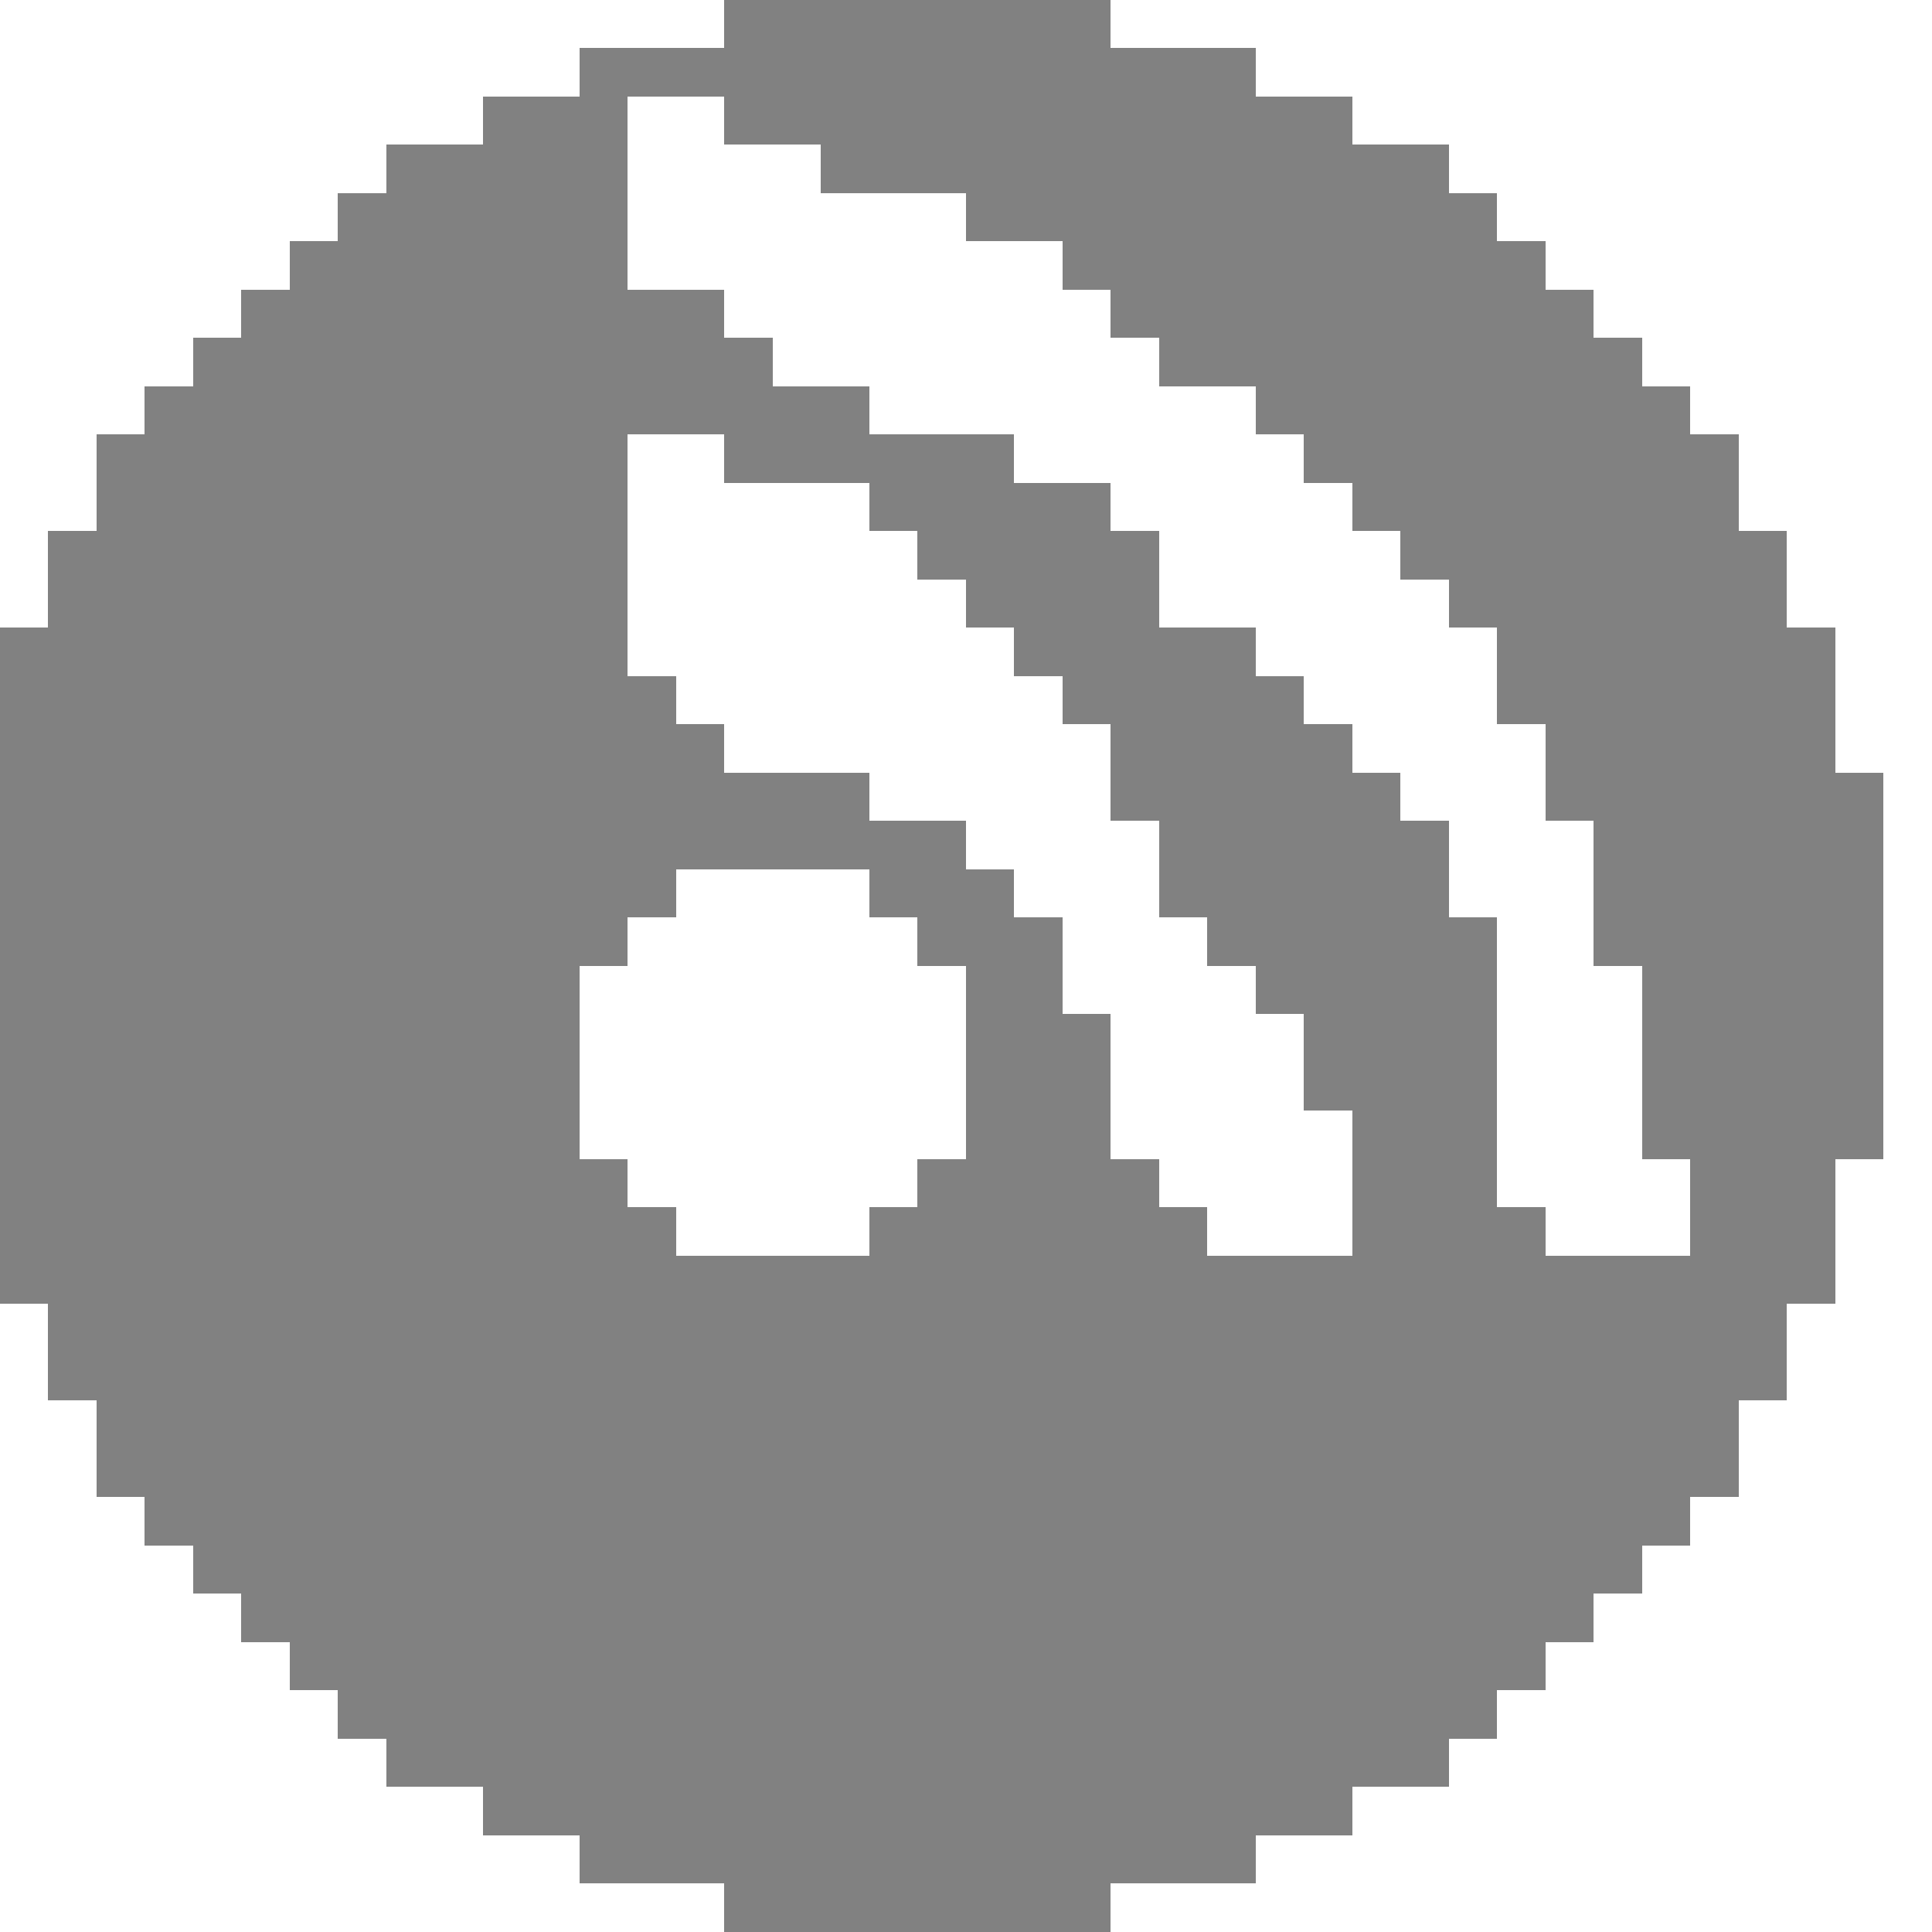
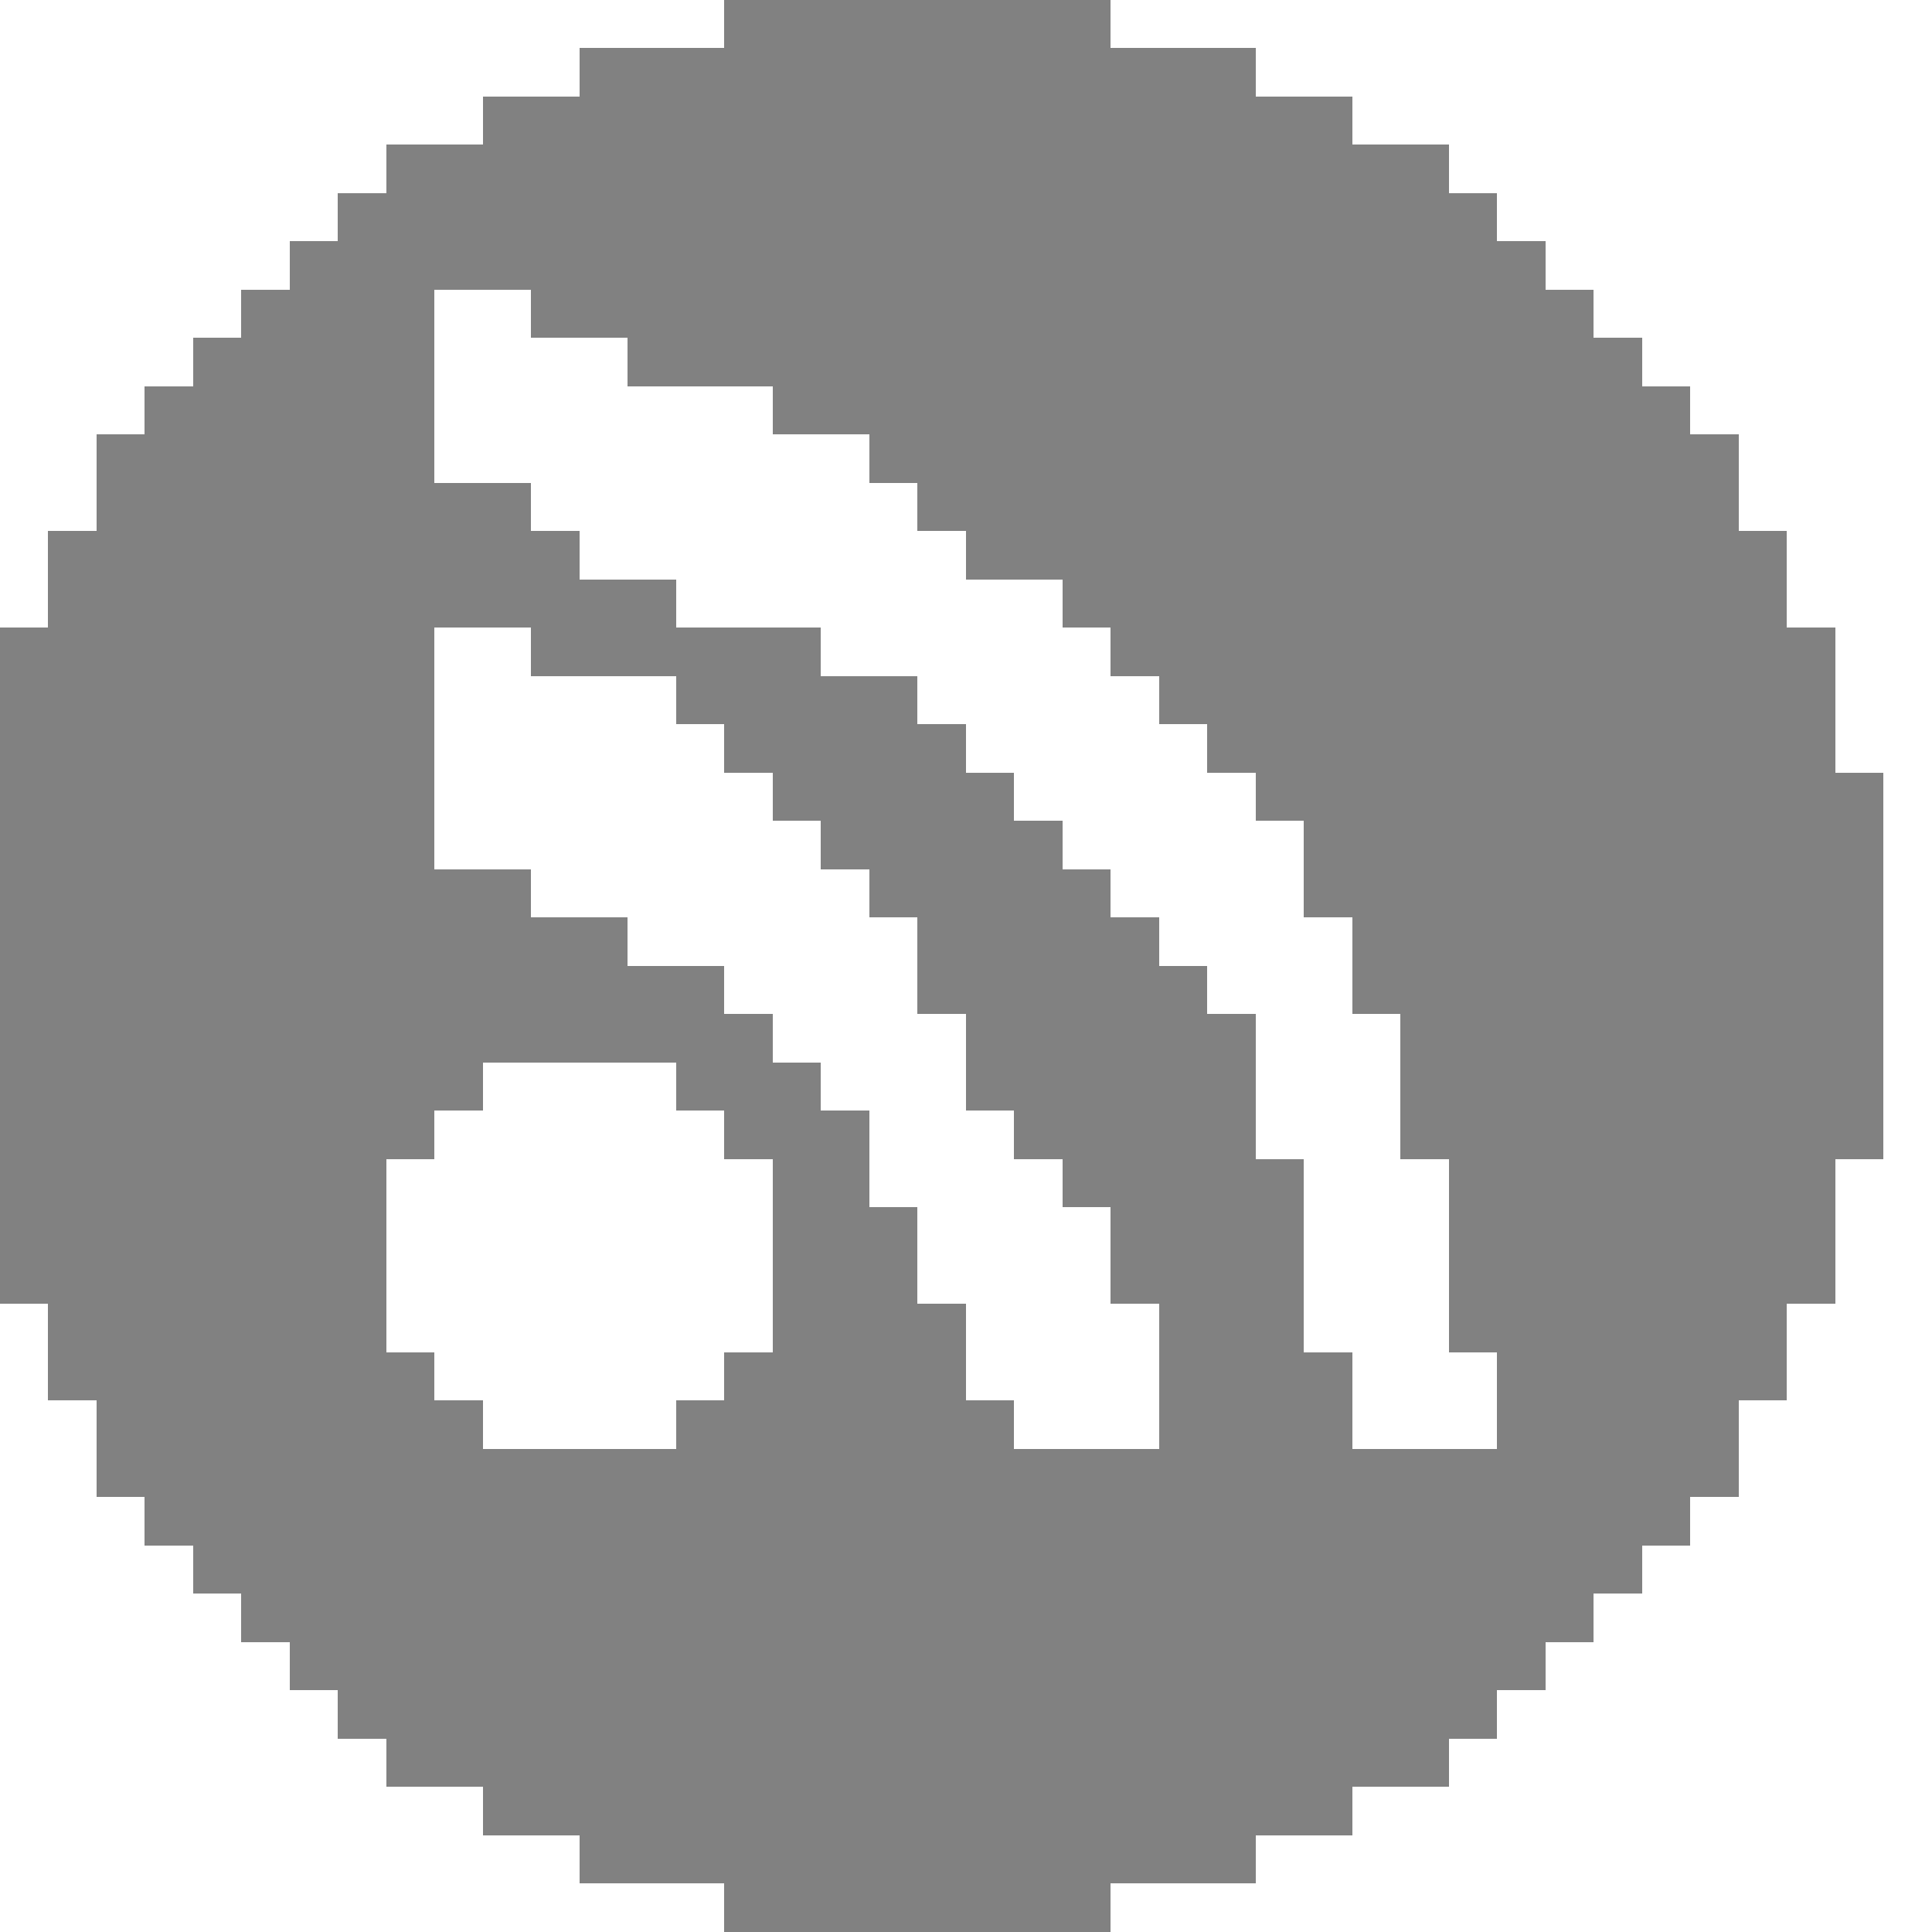
<svg xmlns="http://www.w3.org/2000/svg" version="1.1" width="40" height="40" shape-rendering="crispEdges">
-   <rect x="15" y="0" width="8" height="3" fill="#818181" />
-   <rect x="12" y="1" width="3" height="1" fill="#818181" />
-   <rect x="23" y="1" width="3" height="6" fill="#818181" />
-   <rect x="10" y="2" width="3" height="18" fill="#818181" />
-   <rect x="26" y="2" width="2" height="7" fill="#818181" />
-   <rect x="8" y="3" width="2" height="34" fill="#818181" />
-   <rect x="17" y="3" width="6" height="1" fill="#818181" />
-   <rect x="28" y="3" width="2" height="8" fill="#818181" />
+   <rect x="15" y="0" width="8" height="8" fill="#818181" />
+   <rect x="12" y="1" width="3" height="6" fill="#818181" />
+   <rect x="23" y="1" width="3" height="13" fill="#818181" />
+   <rect x="10" y="2" width="2" height="4" fill="#818181" />
+   <rect x="26" y="2" width="2" height="15" fill="#818181" />
+   <rect x="8" y="3" width="2" height="3" fill="#818181" />
+   <rect x="28" y="3" width="2" height="18" fill="#818181" />
  <rect x="7" y="4" width="1" height="32" fill="#818181" />
-   <rect x="20" y="4" width="3" height="1" fill="#818181" />
-   <rect x="30" y="4" width="1" height="9" fill="#818181" />
+   <rect x="30" y="4" width="1" height="24" fill="#818181" />
  <rect x="6" y="5" width="1" height="30" fill="#818181" />
-   <rect x="22" y="5" width="1" height="1" fill="#818181" />
-   <rect x="31" y="5" width="1" height="10" fill="#818181" />
+   <rect x="31" y="5" width="1" height="30" fill="#818181" />
  <rect x="5" y="6" width="1" height="28" fill="#818181" />
-   <rect x="13" y="6" width="2" height="3" fill="#818181" />
-   <rect x="32" y="6" width="1" height="11" fill="#818181" />
+   <rect x="8" y="6" width="1" height="18" fill="#818181" />
+   <rect x="11" y="6" width="1" height="1" fill="#818181" />
+   <rect x="32" y="6" width="1" height="28" fill="#818181" />
  <rect x="4" y="7" width="1" height="26" fill="#818181" />
-   <rect x="15" y="7" width="1" height="3" fill="#818181" />
-   <rect x="24" y="7" width="2" height="1" fill="#818181" />
-   <rect x="33" y="7" width="1" height="13" fill="#818181" />
+   <rect x="13" y="7" width="2" height="1" fill="#818181" />
+   <rect x="33" y="7" width="1" height="26" fill="#818181" />
  <rect x="3" y="8" width="1" height="24" fill="#818181" />
-   <rect x="16" y="8" width="2" height="2" fill="#818181" />
-   <rect x="34" y="8" width="1" height="16" fill="#818181" />
+   <rect x="16" y="8" width="7" height="1" fill="#818181" />
+   <rect x="34" y="8" width="1" height="24" fill="#818181" />
  <rect x="2" y="9" width="1" height="22" fill="#818181" />
-   <rect x="18" y="9" width="3" height="2" fill="#818181" />
-   <rect x="27" y="9" width="1" height="1" fill="#818181" />
+   <rect x="18" y="9" width="5" height="1" fill="#818181" />
  <rect x="35" y="9" width="1" height="22" fill="#818181" />
-   <rect x="21" y="10" width="2" height="4" fill="#818181" />
+   <rect x="9" y="10" width="2" height="3" fill="#818181" />
+   <rect x="19" y="10" width="4" height="1" fill="#818181" />
  <rect x="1" y="11" width="1" height="18" fill="#818181" />
-   <rect x="19" y="11" width="2" height="1" fill="#818181" />
-   <rect x="23" y="11" width="1" height="6" fill="#818181" />
-   <rect x="29" y="11" width="1" height="1" fill="#818181" />
+   <rect x="11" y="11" width="1" height="3" fill="#818181" />
+   <rect x="20" y="11" width="3" height="1" fill="#818181" />
  <rect x="36" y="11" width="1" height="18" fill="#818181" />
-   <rect x="20" y="12" width="1" height="1" fill="#818181" />
+   <rect x="12" y="12" width="2" height="2" fill="#818181" />
+   <rect x="22" y="12" width="1" height="1" fill="#818181" />
  <rect x="0" y="13" width="1" height="14" fill="#818181" />
-   <rect x="24" y="13" width="2" height="6" fill="#818181" />
+   <rect x="14" y="13" width="3" height="2" fill="#818181" />
  <rect x="37" y="13" width="1" height="14" fill="#818181" />
-   <rect x="13" y="14" width="1" height="5" fill="#818181" />
-   <rect x="22" y="14" width="1" height="1" fill="#818181" />
-   <rect x="26" y="14" width="1" height="7" fill="#818181" />
-   <rect x="14" y="15" width="1" height="3" fill="#818181" />
-   <rect x="27" y="15" width="1" height="8" fill="#818181" />
-   <rect x="15" y="16" width="3" height="2" fill="#818181" />
-   <rect x="28" y="16" width="1" height="21" fill="#818181" />
+   <rect x="17" y="14" width="2" height="4" fill="#818181" />
+   <rect x="24" y="14" width="2" height="1" fill="#818181" />
+   <rect x="15" y="15" width="2" height="1" fill="#818181" />
+   <rect x="19" y="15" width="1" height="6" fill="#818181" />
+   <rect x="25" y="15" width="1" height="1" fill="#818181" />
+   <rect x="16" y="16" width="1" height="1" fill="#818181" />
+   <rect x="20" y="16" width="1" height="7" fill="#818181" />
  <rect x="38" y="16" width="1" height="8" fill="#818181" />
-   <rect x="18" y="17" width="2" height="2" fill="#818181" />
-   <rect x="29" y="17" width="1" height="20" fill="#818181" />
-   <rect x="20" y="18" width="1" height="22" fill="#818181" />
-   <rect x="19" y="19" width="1" height="1" fill="#818181" />
-   <rect x="21" y="19" width="1" height="21" fill="#818181" />
-   <rect x="25" y="19" width="1" height="1" fill="#818181" />
-   <rect x="30" y="19" width="1" height="17" fill="#818181" />
-   <rect x="10" y="20" width="2" height="18" fill="#818181" />
-   <rect x="22" y="21" width="1" height="19" fill="#818181" />
-   <rect x="12" y="24" width="1" height="15" fill="#818181" />
-   <rect x="19" y="24" width="1" height="16" fill="#818181" />
-   <rect x="23" y="24" width="1" height="15" fill="#818181" />
-   <rect x="13" y="25" width="1" height="14" fill="#818181" />
+   <rect x="21" y="17" width="1" height="7" fill="#818181" />
+   <rect x="27" y="17" width="1" height="2" fill="#818181" />
+   <rect x="9" y="18" width="2" height="4" fill="#818181" />
+   <rect x="18" y="18" width="1" height="1" fill="#818181" />
+   <rect x="22" y="18" width="1" height="7" fill="#818181" />
+   <rect x="11" y="19" width="2" height="3" fill="#818181" />
+   <rect x="23" y="19" width="1" height="8" fill="#818181" />
+   <rect x="13" y="20" width="2" height="2" fill="#818181" />
+   <rect x="24" y="20" width="1" height="19" fill="#818181" />
+   <rect x="15" y="21" width="1" height="3" fill="#818181" />
+   <rect x="25" y="21" width="1" height="18" fill="#818181" />
+   <rect x="29" y="21" width="1" height="3" fill="#818181" />
+   <rect x="9" y="22" width="1" height="1" fill="#818181" />
+   <rect x="14" y="22" width="1" height="1" fill="#818181" />
+   <rect x="16" y="22" width="1" height="18" fill="#818181" />
+   <rect x="17" y="23" width="1" height="17" fill="#818181" />
+   <rect x="26" y="24" width="1" height="14" fill="#818181" />
  <rect x="18" y="25" width="1" height="15" fill="#818181" />
-   <rect x="24" y="25" width="1" height="14" fill="#818181" />
-   <rect x="31" y="25" width="1" height="10" fill="#818181" />
-   <rect x="14" y="26" width="4" height="13" fill="#818181" />
-   <rect x="25" y="26" width="3" height="12" fill="#818181" />
-   <rect x="32" y="26" width="3" height="6" fill="#818181" />
-   <rect x="32" y="32" width="2" height="1" fill="#818181" />
-   <rect x="32" y="33" width="1" height="1" fill="#818181" />
-   <rect x="25" y="38" width="1" height="1" fill="#818181" />
-   <rect x="15" y="39" width="3" height="1" fill="#818181" />
+   <rect x="19" y="27" width="1" height="13" fill="#818181" />
+   <rect x="8" y="28" width="1" height="9" fill="#818181" />
+   <rect x="15" y="28" width="1" height="12" fill="#818181" />
+   <rect x="27" y="28" width="1" height="10" fill="#818181" />
+   <rect x="9" y="29" width="1" height="8" fill="#818181" />
+   <rect x="14" y="29" width="1" height="10" fill="#818181" />
+   <rect x="20" y="29" width="1" height="11" fill="#818181" />
+   <rect x="10" y="30" width="4" height="8" fill="#818181" />
+   <rect x="21" y="30" width="3" height="9" fill="#818181" />
+   <rect x="28" y="30" width="3" height="6" fill="#818181" />
+   <rect x="28" y="36" width="2" height="1" fill="#818181" />
+   <rect x="12" y="38" width="2" height="1" fill="#818181" />
+   <rect x="21" y="39" width="2" height="1" fill="#818181" />
</svg>
